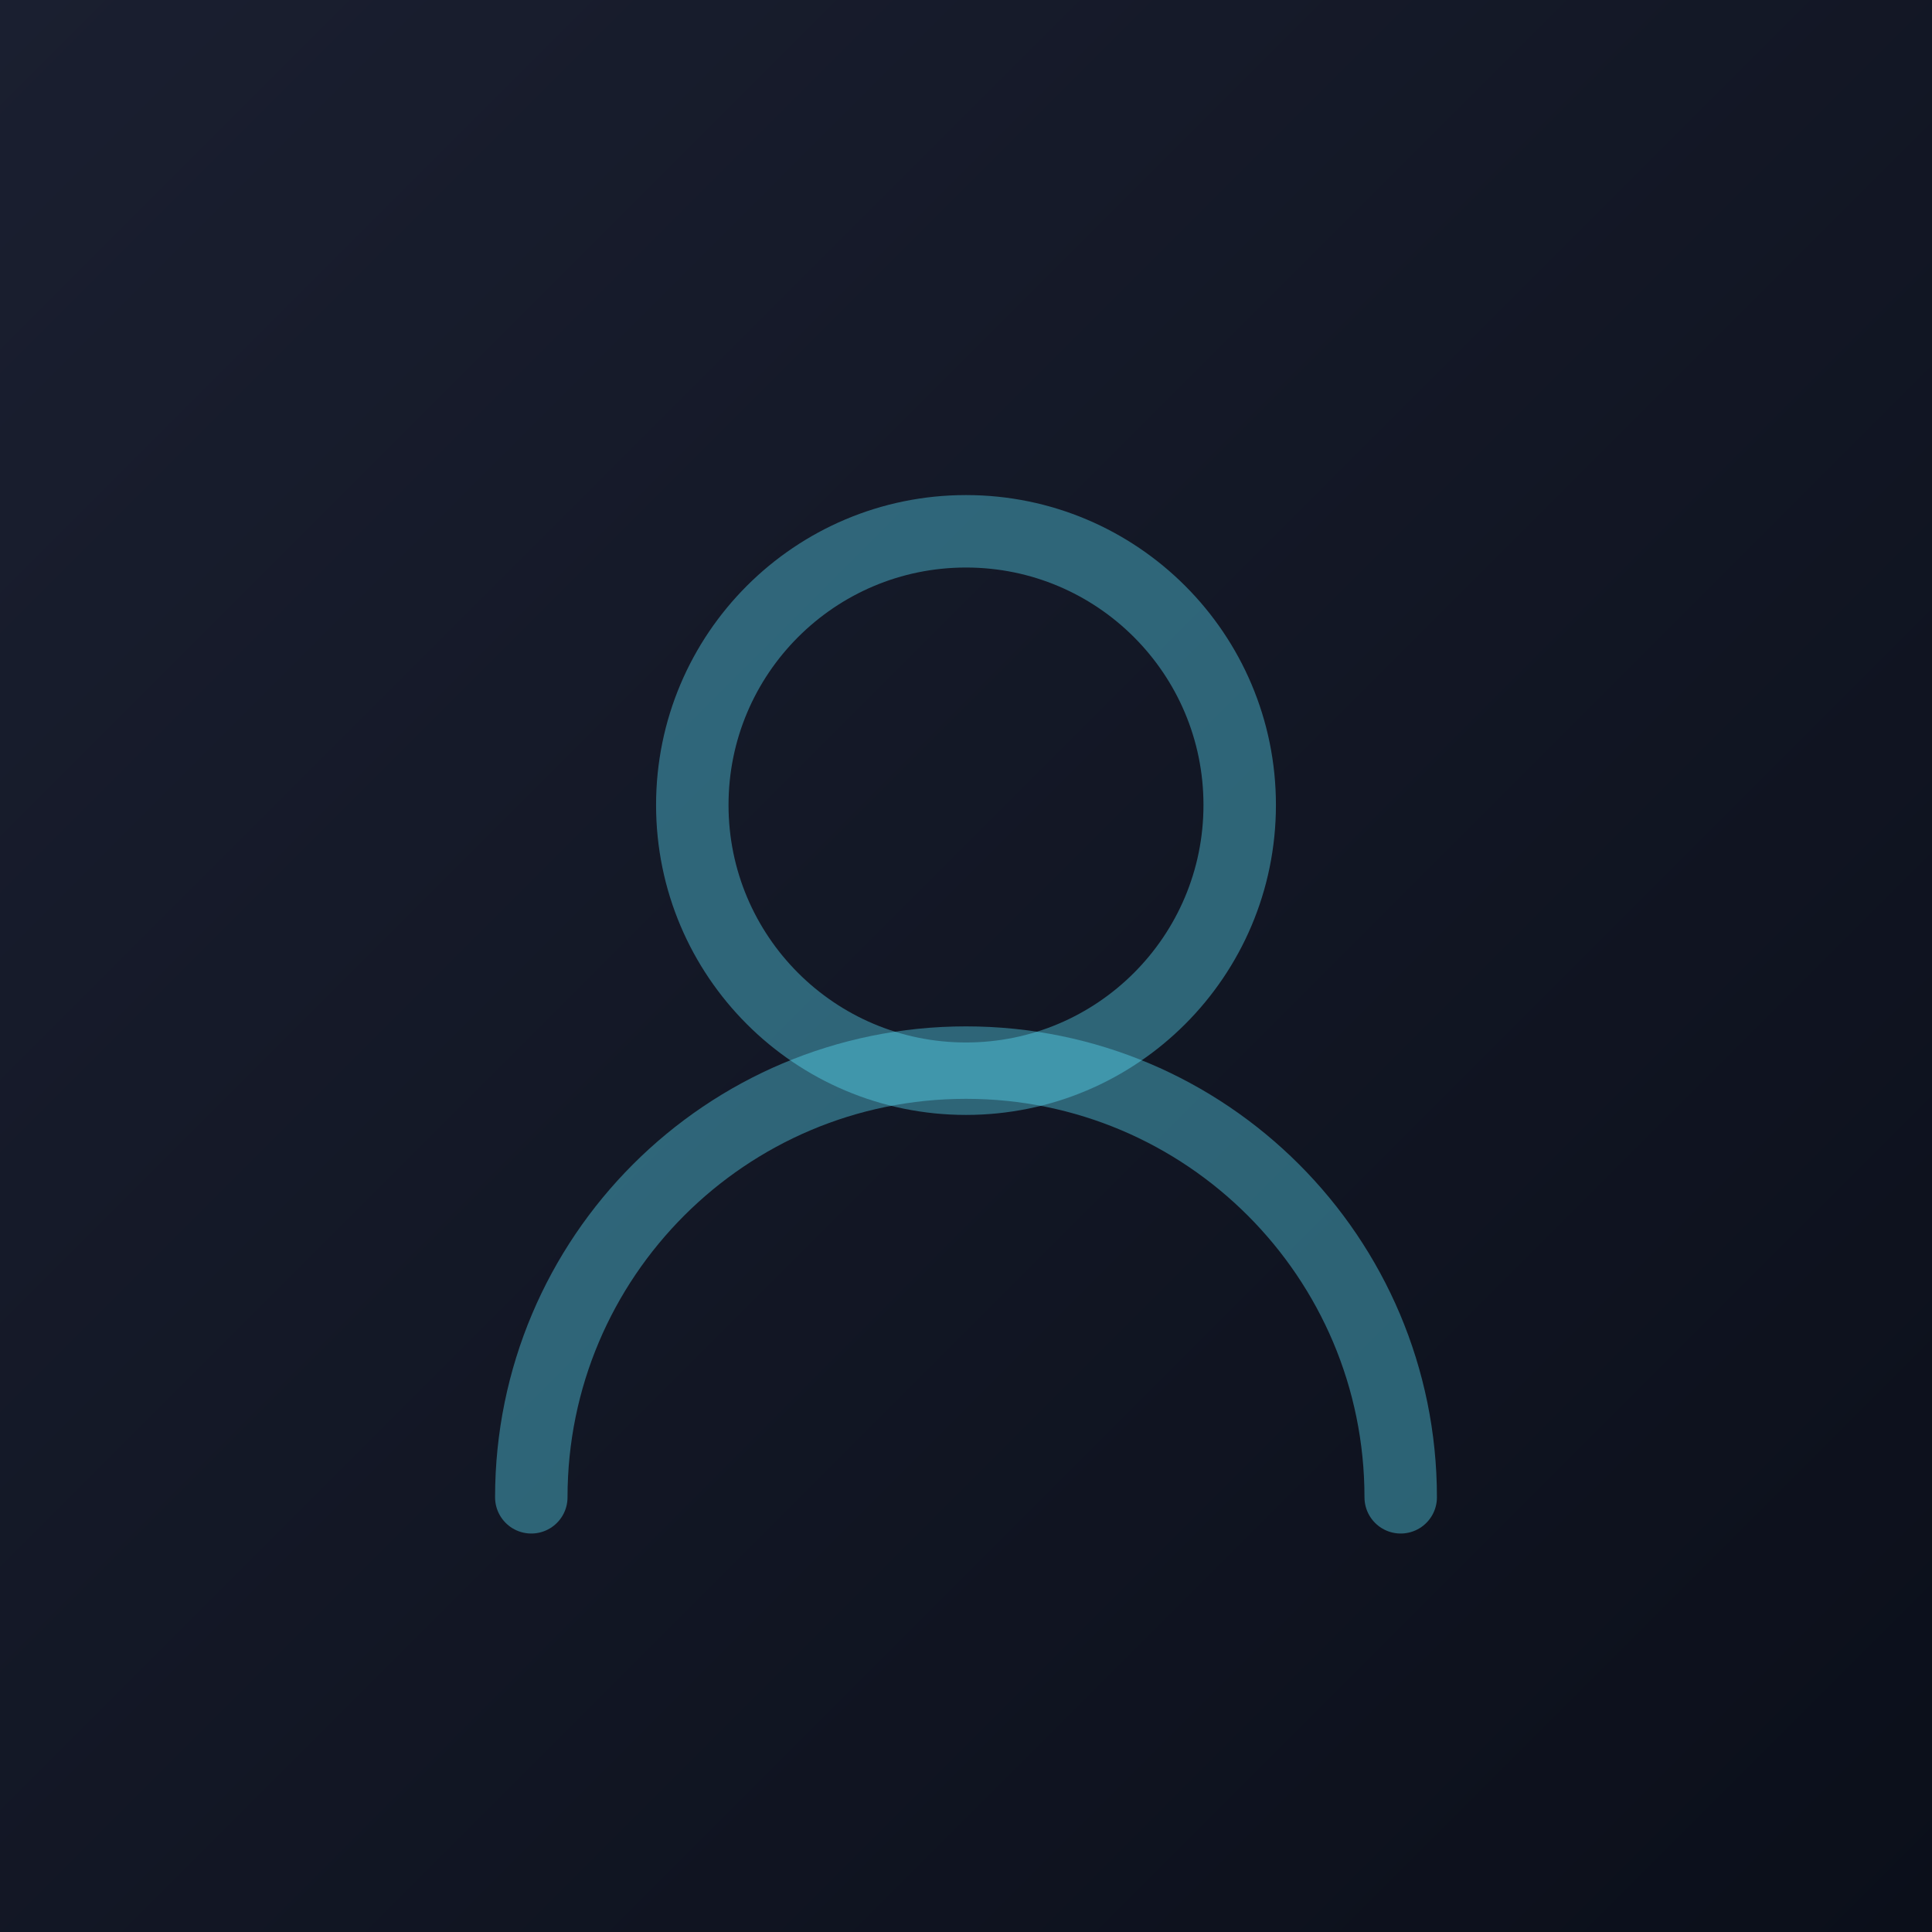
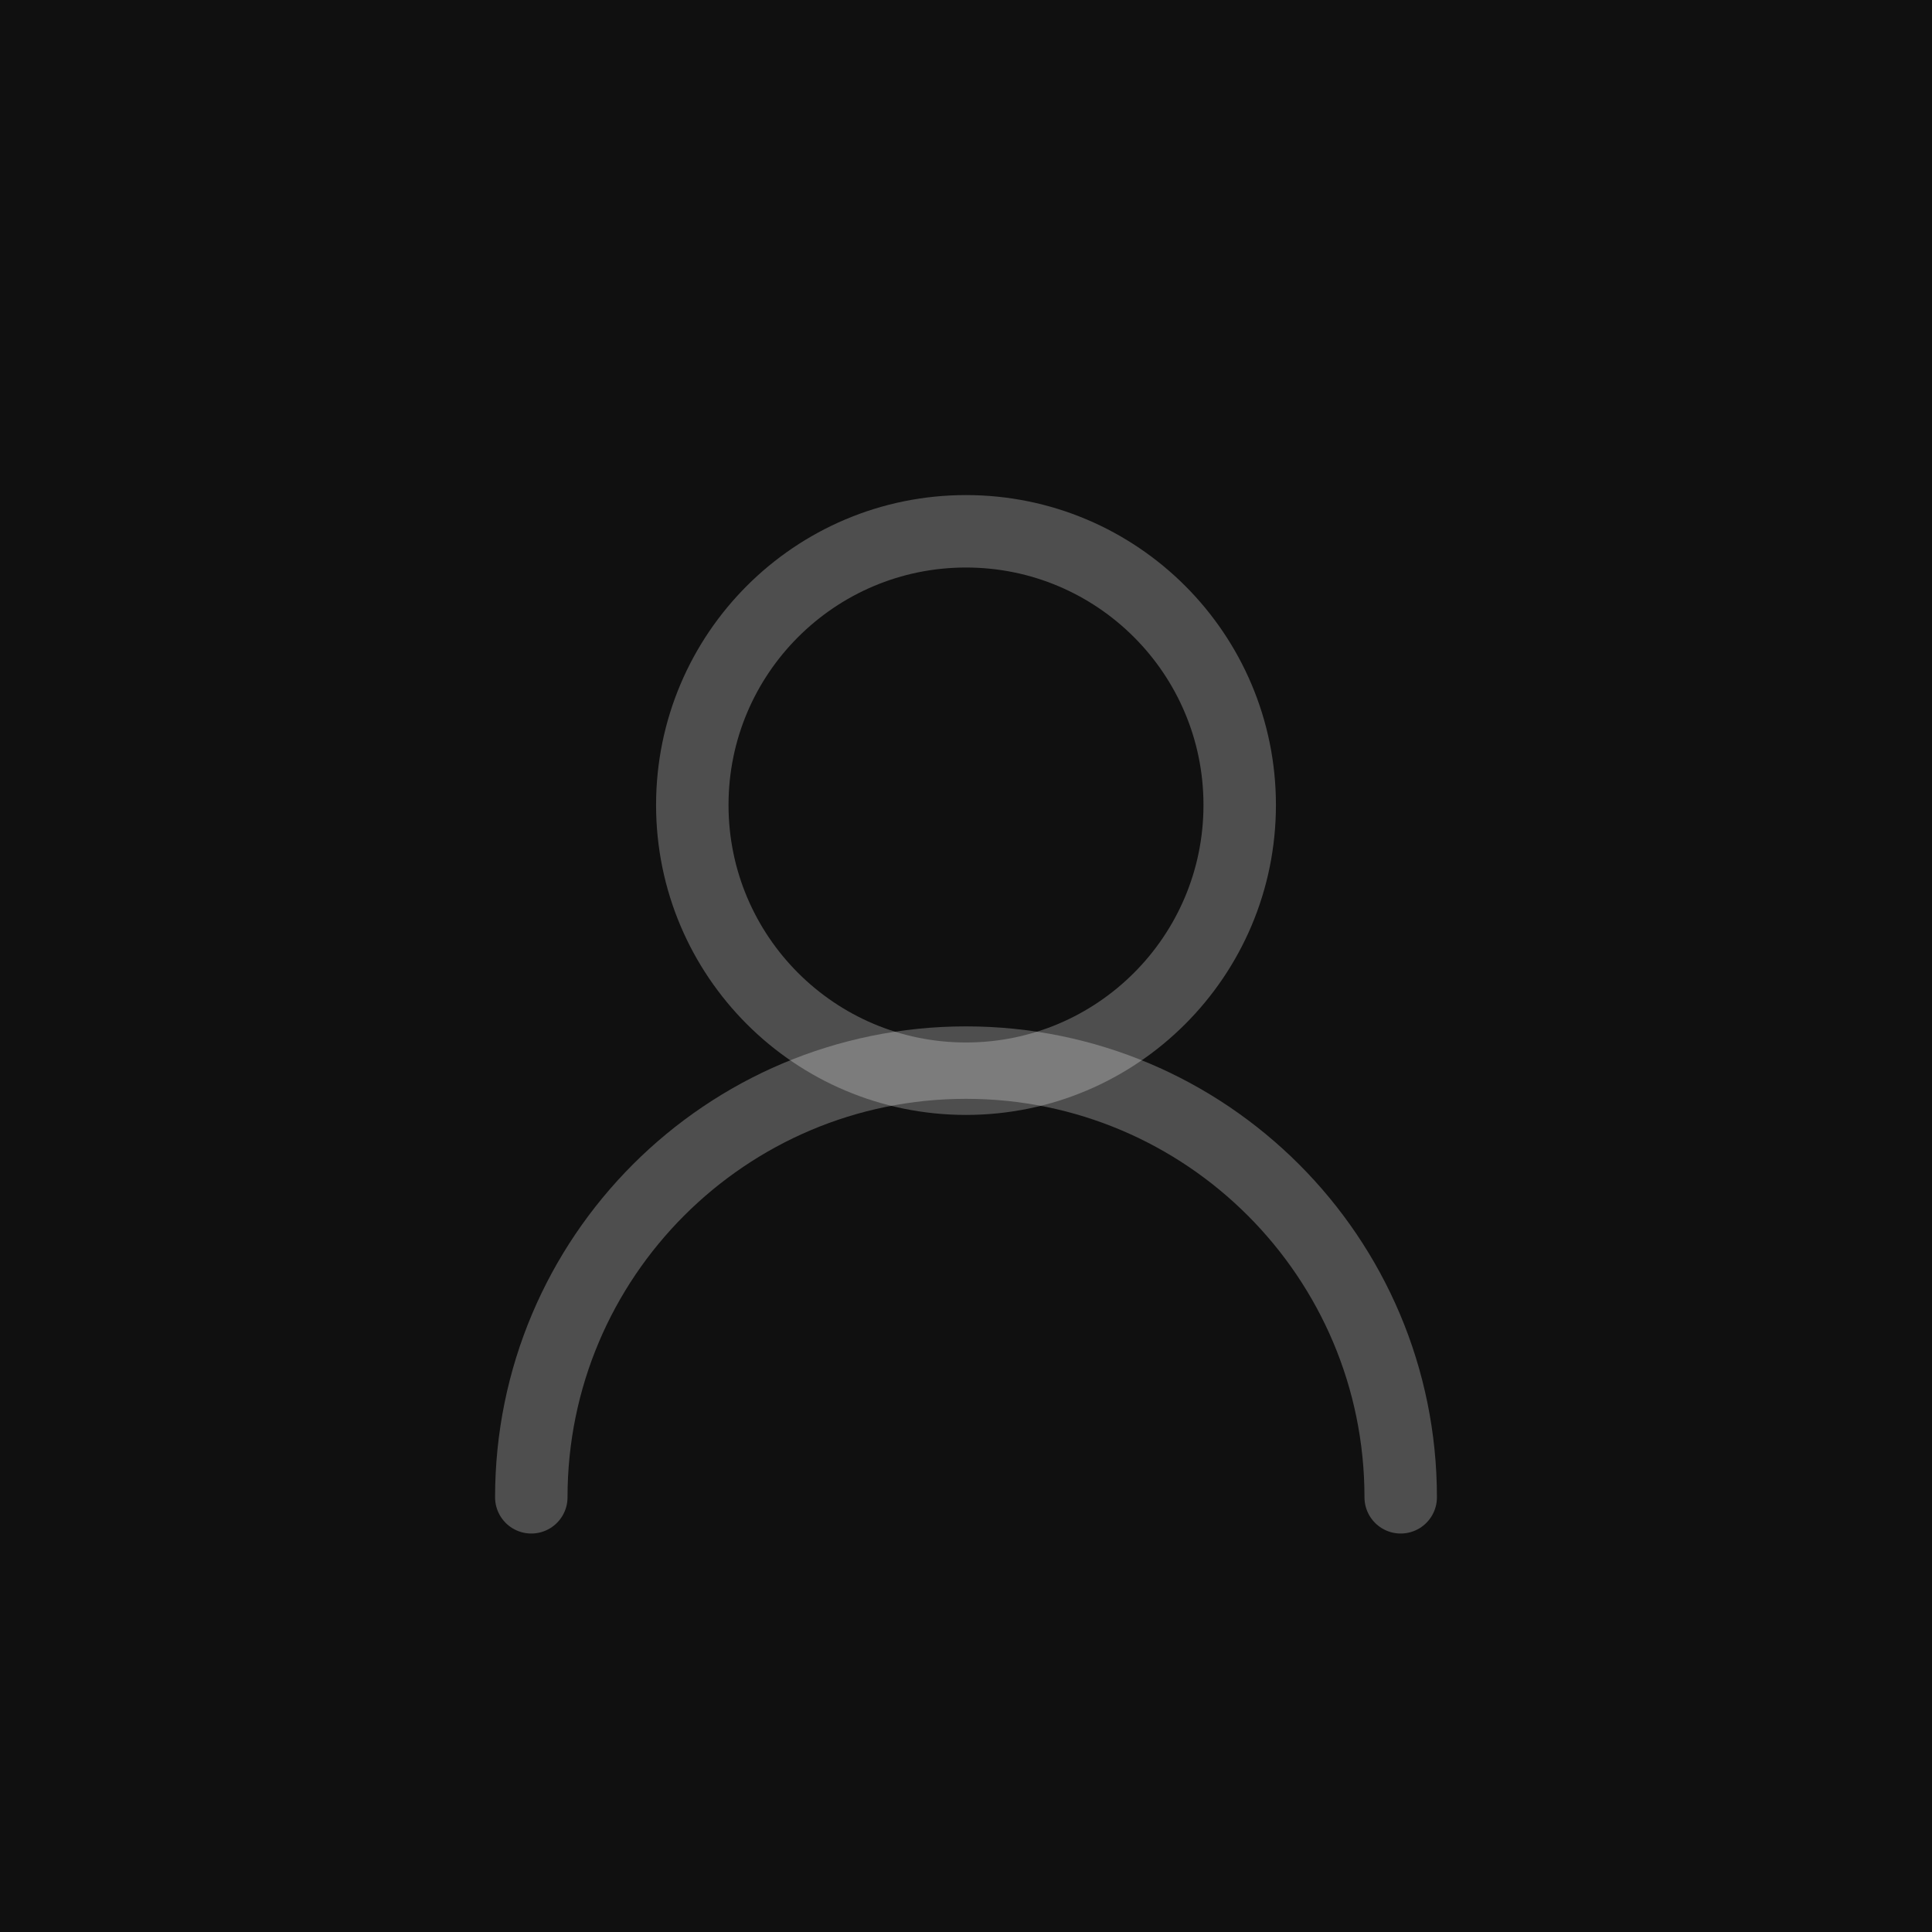
<svg xmlns="http://www.w3.org/2000/svg" viewBox="0 0 240 240" width="240" height="240" role="img" aria-label="Placeholder foto">
-   <defs>
-     <linearGradient id="ps-bg" x1="0" y1="0" x2="1" y2="1">
-       <stop offset="0" stop-color="#1A1F30" />
-       <stop offset="1" stop-color="#0B0F1A" />
-     </linearGradient>
-   </defs>
-   <rect width="240" height="240" fill="url(#ps-bg)" />
-   <g fill="none" stroke="#5DE6FF" stroke-opacity=".38" stroke-width="9" stroke-linecap="round">
+   <rect width="240" height="240" fill="#101010" />
+   <g fill="none" stroke="#FFFFFF" stroke-opacity=".26" stroke-width="9" stroke-linecap="round">
    <circle cx="120" cy="100" r="34" />
    <path d="M66 186a54 54 0 0 1 108 0" />
  </g>
</svg>
